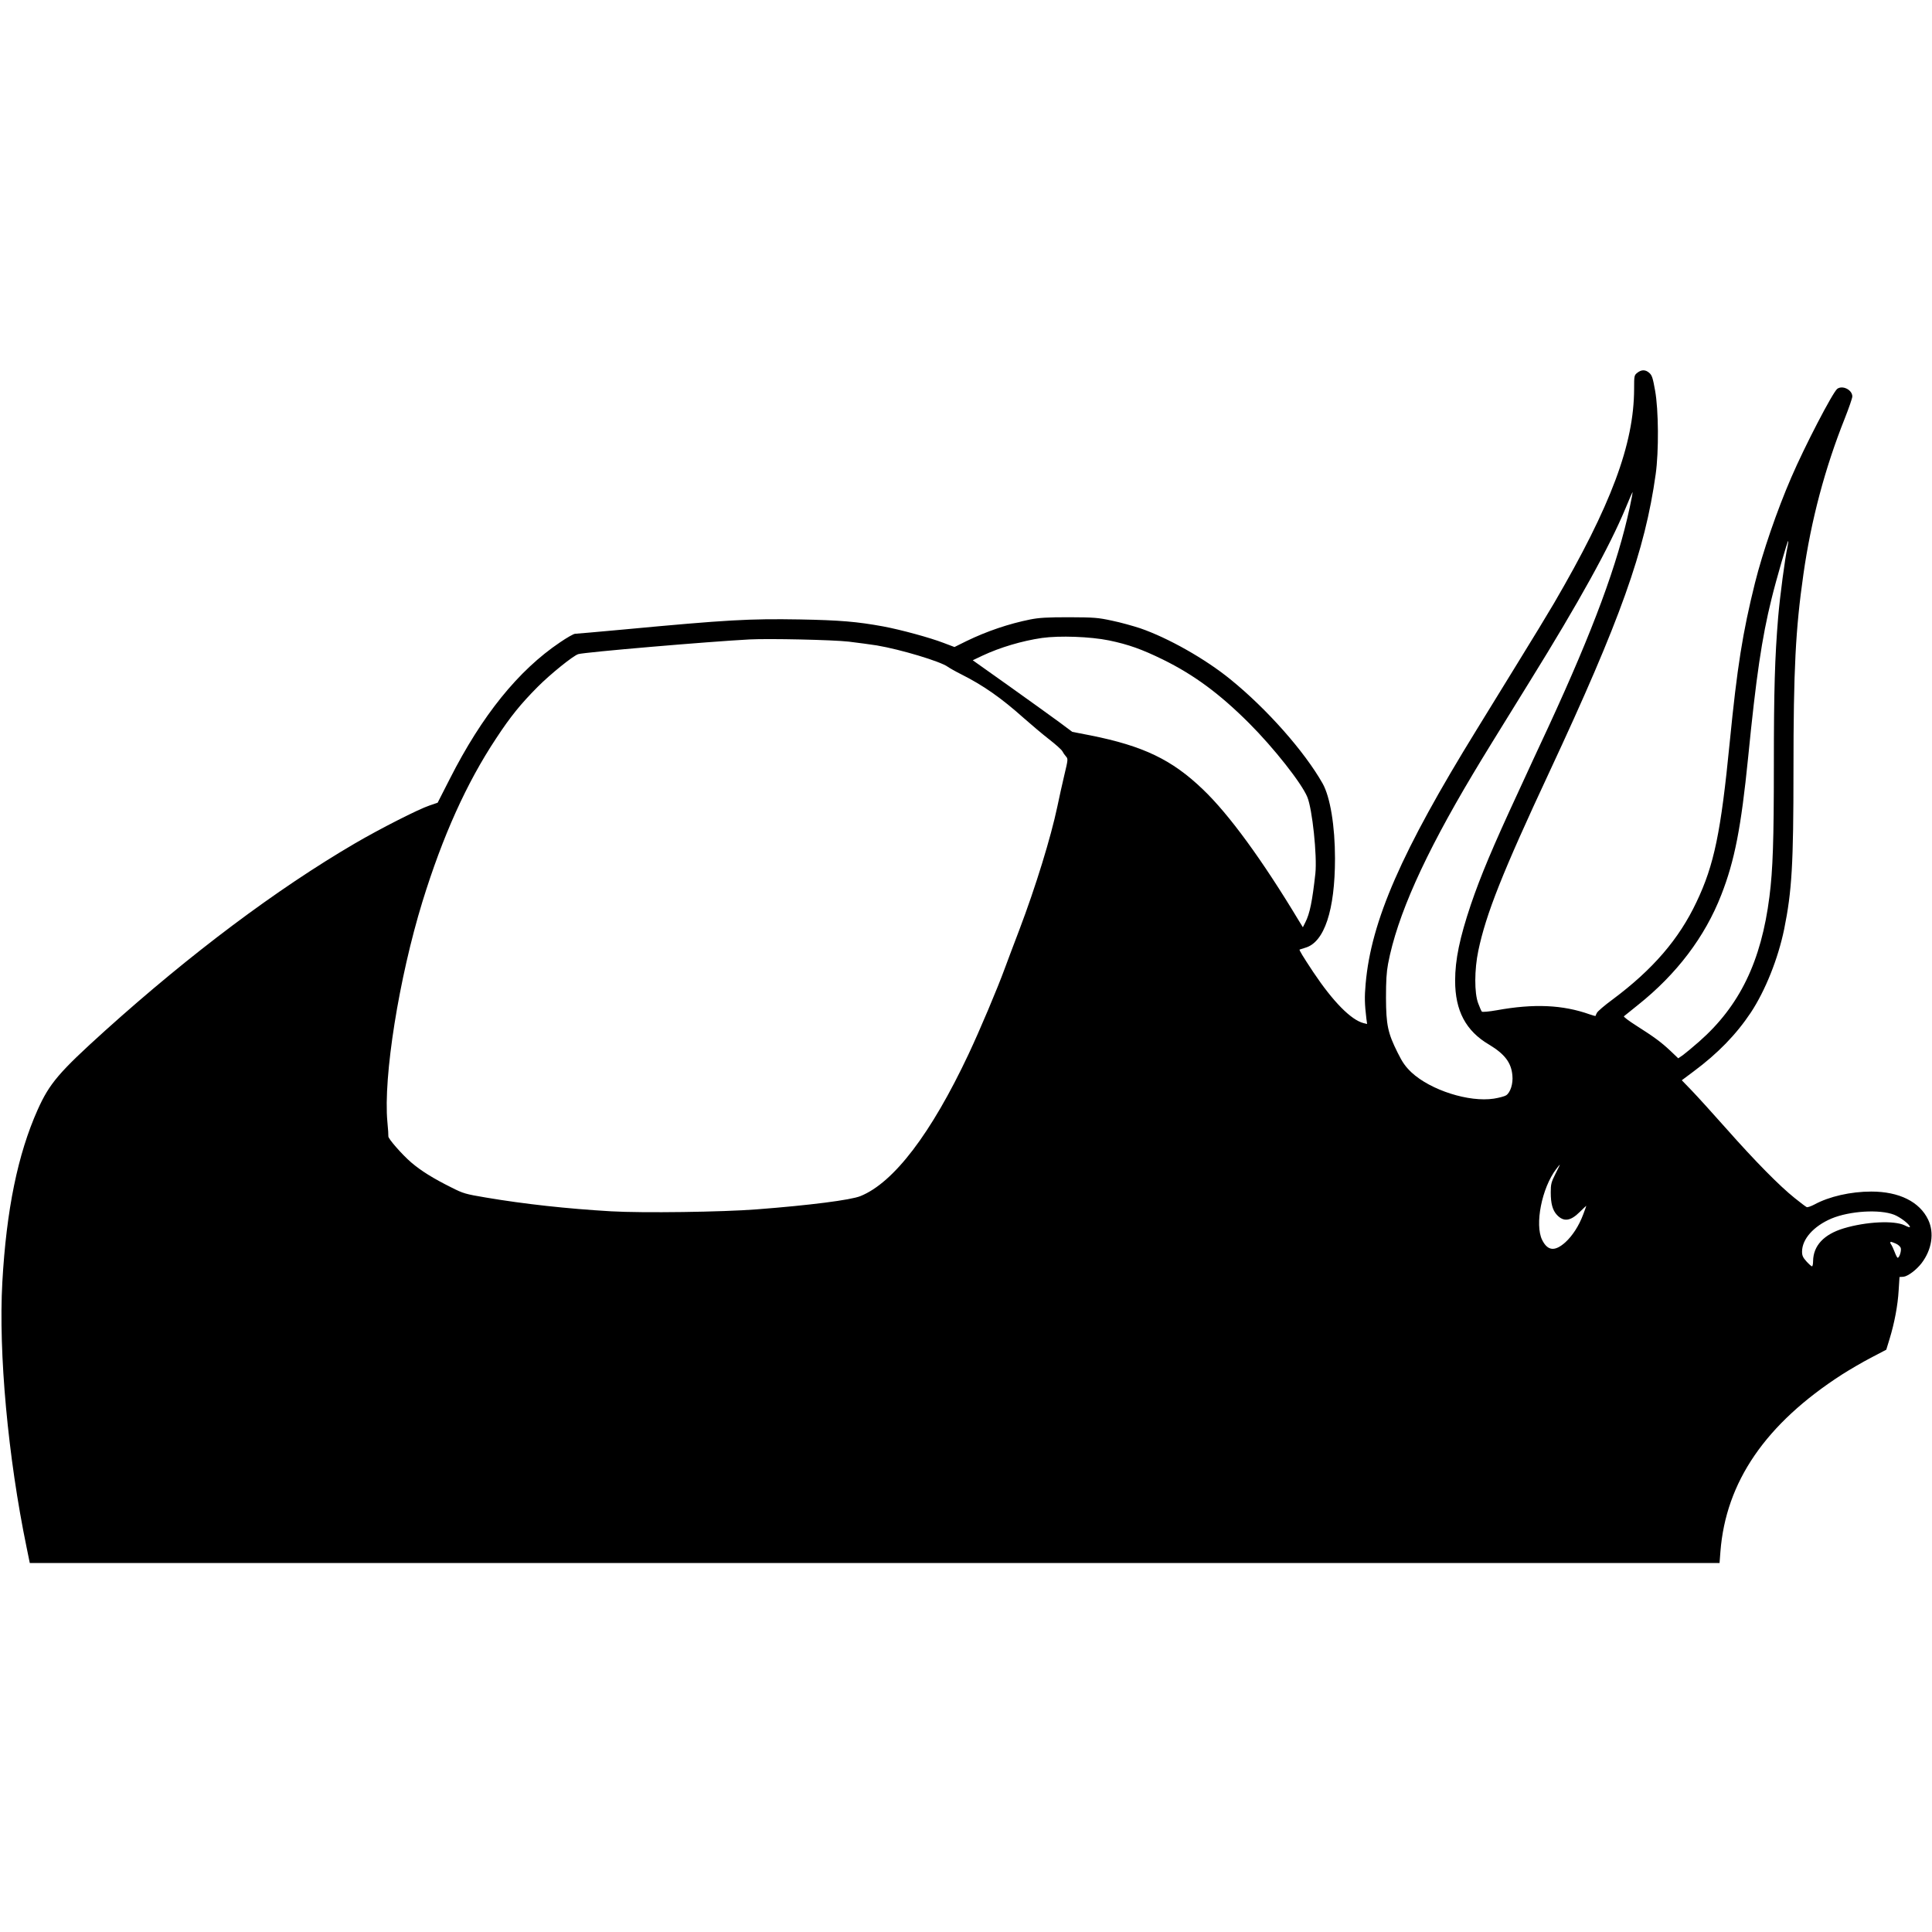
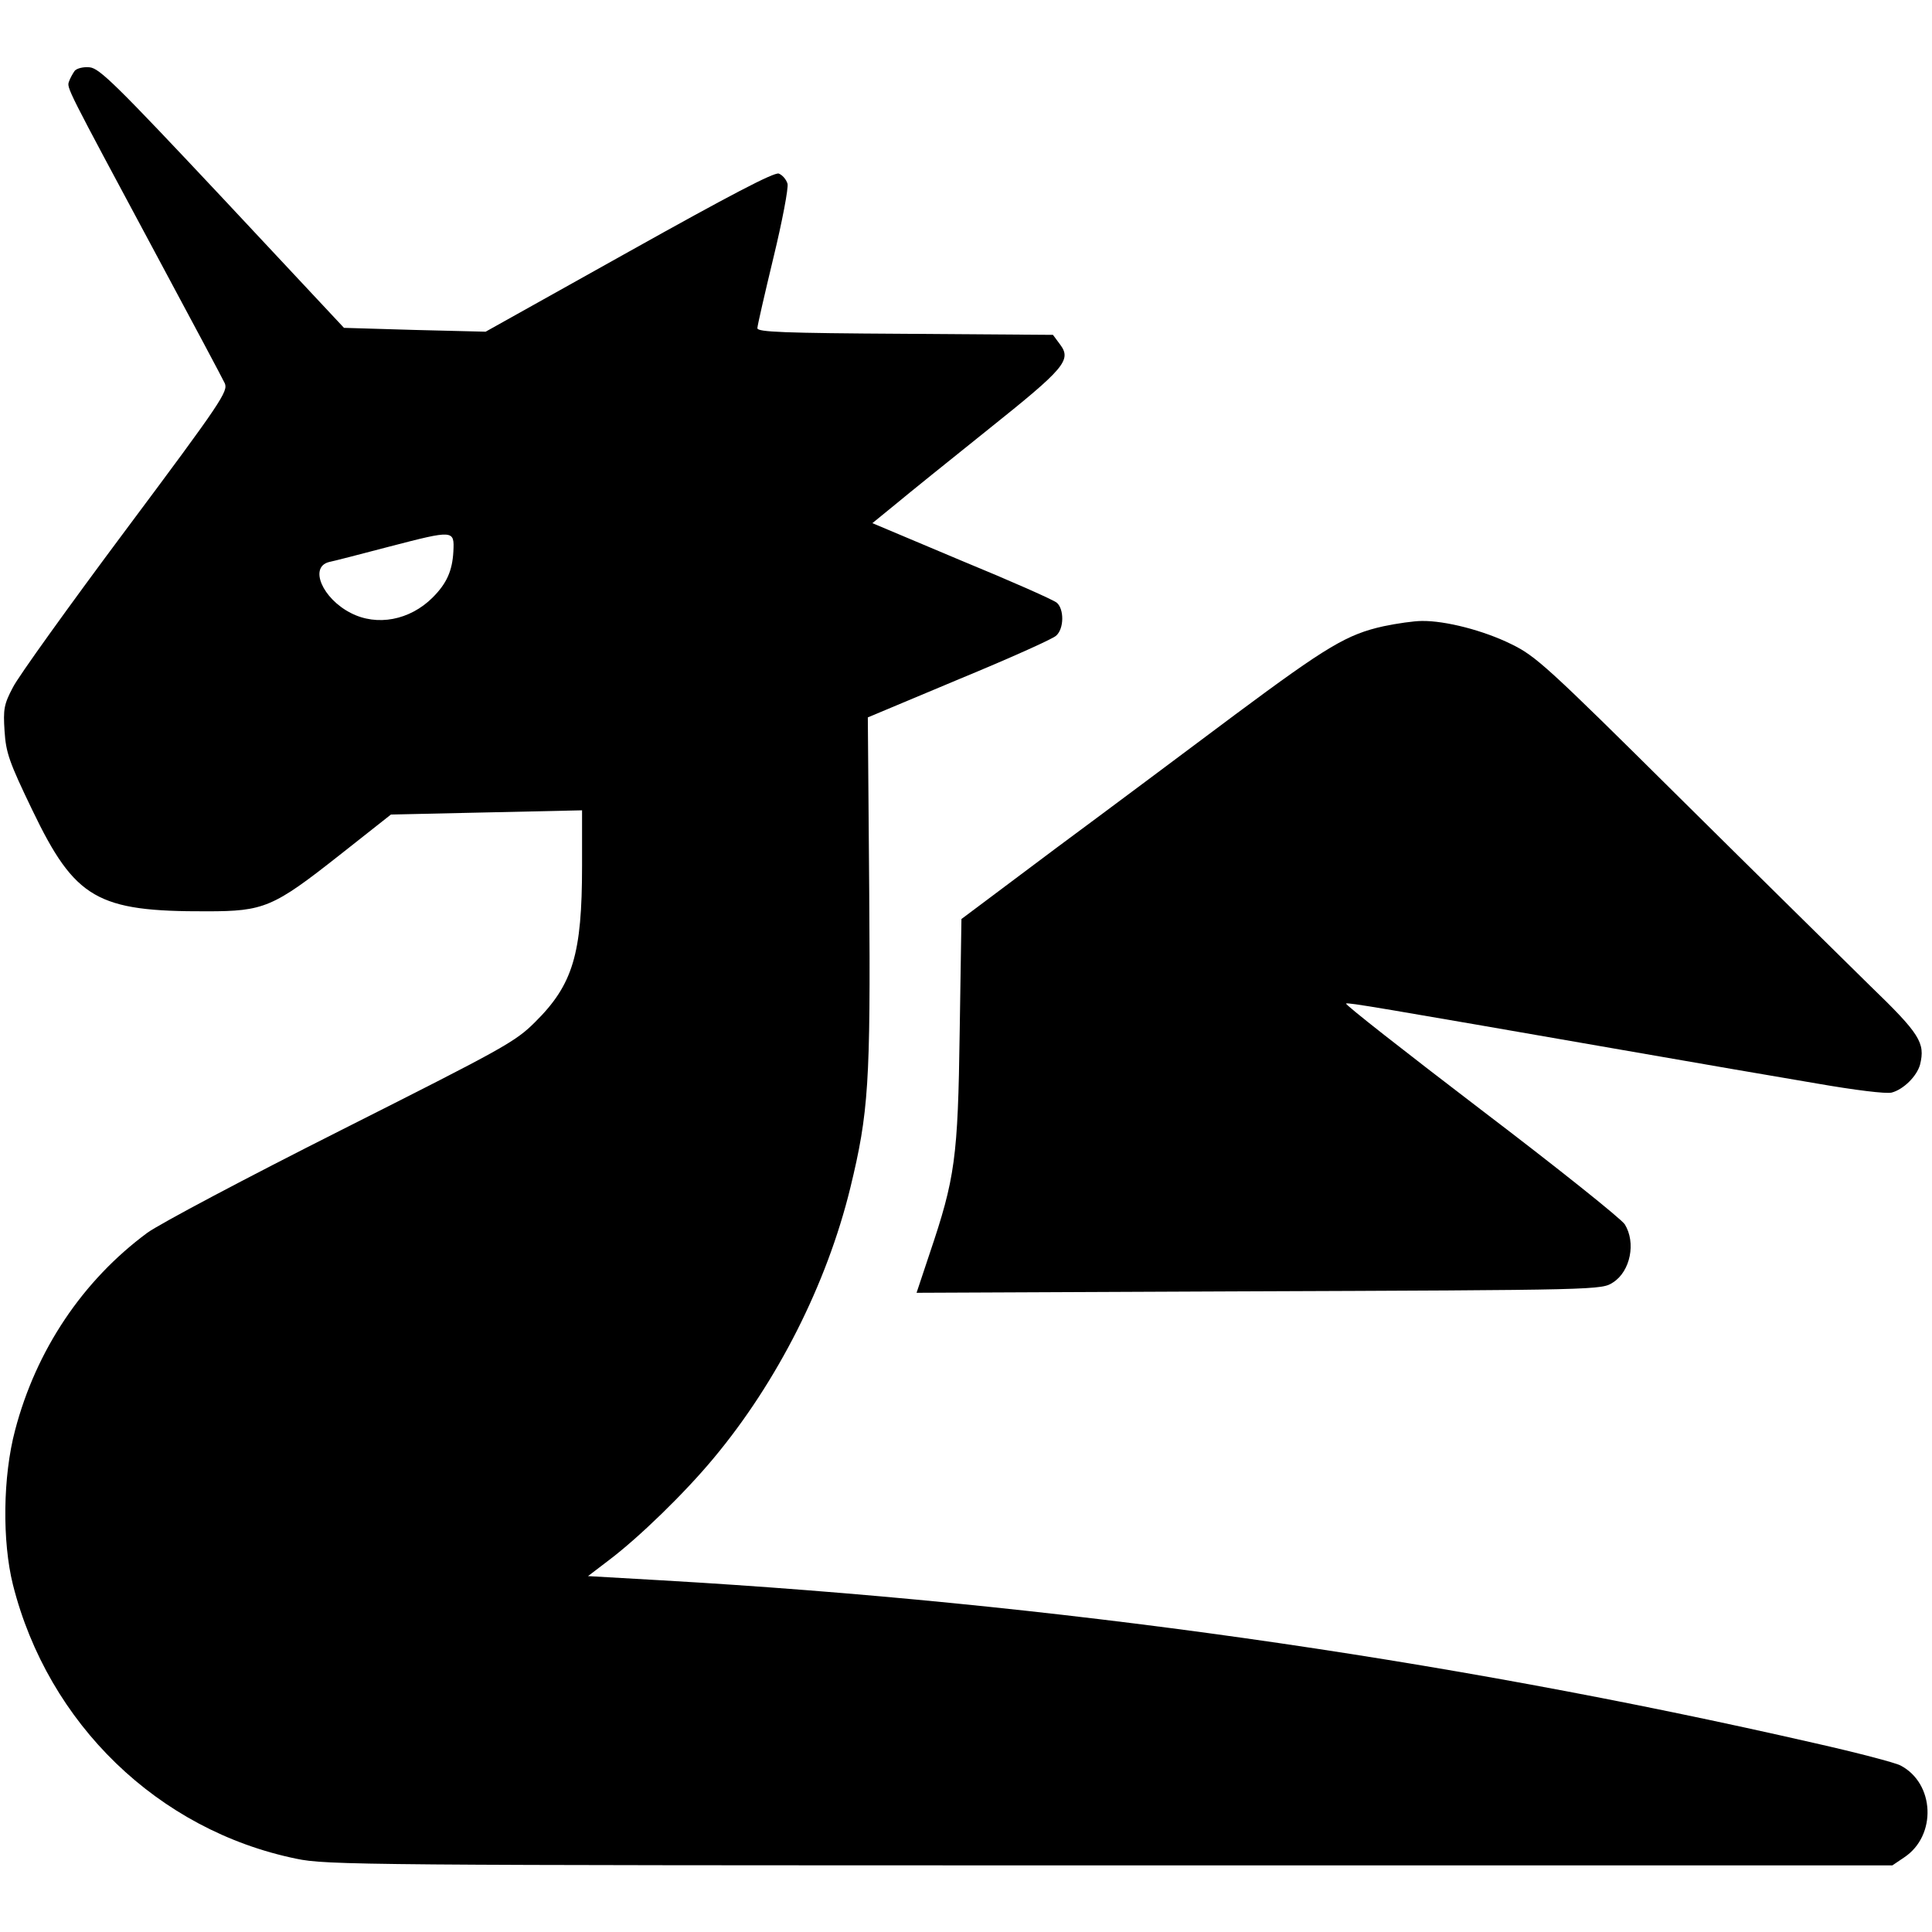
- <svg xmlns="http://www.w3.org/2000/svg" version="1" width="2101.333" height="2101.333" viewBox="0 0 1576 1576">
-   <path d="M1335.6 304.1c-2.5 2-2.6 2.3-2.6 13.2-.1 45-18.8 95-65.3 174.7-5 8.5-18.5 30.8-30.1 49.5-11.5 18.7-26.3 42.8-32.9 53.5-61.5 99.7-86.2 156.2-90.7 207.5-1 11-.8 16.5.6 28.4l.6 4.4-2.9-.7c-10.2-2.6-24.9-17.5-41-41.6-8.5-12.8-11.6-18-11.2-18.4.2-.1 2.3-.8 4.7-1.5 15.5-4.4 24.2-30.6 24.2-72.8 0-26.5-3.9-50.2-10.1-61.2-14.8-26.1-45.3-60.7-75.3-85-20.4-16.6-50.6-33.7-73.5-41.6-5.8-1.9-16.1-4.8-23-6.2-11.5-2.5-14.6-2.7-35.1-2.8-17.8 0-24.4.4-31.5 1.8-17.5 3.5-35.5 9.6-52 17.6l-9.9 4.9-9-3.4c-11.2-4.3-34.7-10.7-49.1-13.4-21.3-3.9-35.5-5.1-68.1-5.7-41.2-.7-59.3.3-143.6 8.2-20.8 1.9-38.6 3.5-39.7 3.5-1.1 0-6.6 3.1-12.3 7-34 22.9-63.6 59.6-89.8 111.2l-10 19.6-6.7 2.3c-8.8 2.9-40.8 19.2-60.8 30.9-64.1 37.5-133.8 89.8-203.5 152.5-37.9 34.2-45.6 43.2-55.3 64.8C14.5 941.6 5.2 986.9 1.9 1046c-3.2 57.6 4.6 142.7 19.8 216.3l2.6 12.7h1378.4l.7-9.2c4.4-57 36.9-104.4 99.1-144.5 6.1-3.9 16.7-10.1 23.6-13.7l12.6-6.6 2.7-8.8c4-13.1 6.7-27.4 7.4-39.6l.7-10.9 3.2-.2c3.5-.3 10.6-5.6 14.8-11.1 8.4-11 10.5-24.7 5.4-35.4-7-14.7-23.7-23-46.4-23-16.8 0-34.4 4-46.5 10.6-2.7 1.4-5.5 2.4-6.2 2.1-.7-.3-5.1-3.6-9.8-7.4-12.2-9.7-32.5-30.3-55.5-56.3-11-12.4-23.7-26.4-28.3-31.2l-8.3-8.6 9.5-7.1c19.8-14.7 34.8-30.1 46.8-48.1 11.8-17.9 22.2-43.8 27.2-68 6.3-31 7.6-53.1 7.6-129.5 0-82.6 1.7-115.2 8.1-160 6.3-44.3 17.6-86.7 33.8-127.3 3.3-8.4 6.1-16.4 6.1-17.8 0-5.4-8-9.4-12.3-6.2-3.7 2.9-26.5 46.7-37.5 72.3-11.7 27-23.3 60.9-29.6 86-10.1 40.7-14.5 68.3-20.6 130-7.2 73.4-12.7 100.1-27.1 130.3-14.3 30.3-35.6 55-68.3 79.4-6.7 4.9-12.5 9.9-13 11.1-.6 1.2-1.1 2.3-1.1 2.5-.1.1-2.2-.5-4.6-1.3-22.2-7.9-45.6-8.9-76-3.4-6.2 1.1-11.6 1.6-12.1 1.1-.4-.4-1.8-3.5-3-6.8-3.2-8.4-3.1-27.5.1-42.8 6.3-30.1 19.7-63.9 58.1-146.1 57.8-123.9 77.9-180.2 86.6-242.7 2.6-18.5 2.4-52.4-.5-68.3-1.8-10.1-2.5-12.4-4.7-14.3-3.1-2.8-6.4-2.8-9.8-.1zm-6.1 109.5c-10 46.6-29.7 99.8-66.2 178.9-6.9 14.8-18.2 39.1-25 54-20.6 44.4-30.5 68-38.5 91.5-9.1 27.1-12.8 44.9-12.8 62 0 24.5 8.7 41 27.8 52.2 12.6 7.6 18 14.6 18.9 25 .7 6.8-1.6 14-5.1 16.3-1.2.8-5.7 2-10 2.7-20.3 3.1-51.6-6.9-67.2-21.4-4.9-4.7-7.3-8-11.3-16.1-8-16-9.4-22.6-9.5-44.7 0-13.7.4-20.9 1.7-27.8 7.4-38.9 29.3-88 69.2-154.8 9.5-15.9 16.8-27.7 46.3-75.4 40.2-64.8 65.2-110.1 78.3-141.6 3-7.3 5.5-13.1 5.7-12.9.1.1-.9 5.6-2.3 12.1zm128.6 32.6c-2 8.9-6.1 39.8-7.6 57.3-2.7 32.7-3.5 59.3-3.5 120.8 0 61.2-.8 85.2-3.6 107.1-6.7 52.9-24.3 89.2-57.4 118.3-5.2 4.6-11.2 9.5-13.2 11l-3.8 2.6-6.5-6.2c-7.8-7.3-13.5-11.4-27.8-20.5-6-3.8-10.5-7.2-10-7.6.4-.4 5.5-4.5 11.3-9.1 31.7-25.2 54.8-55.7 68.1-89.9 10.9-27.8 16.2-55.1 21.9-112 6.5-65.7 11.2-97.7 19.1-129.5 3.8-15.6 13.1-47.6 13.6-47.2.2.3-.1 2.4-.6 4.9zm-553.5 76.2c15.9 3.3 26.8 7.2 44 15.6 25.4 12.5 46.3 27.9 70.4 52 19.9 19.9 42.6 48.6 47.4 60.1 4.1 9.8 8.1 47.9 6.6 62.4-2.5 22.5-4.5 32.7-8.2 39.9l-2 4-3.2-5.2c-29.9-49.7-57.1-87-78.4-107.3-25.2-24.2-48.6-35.4-91.6-44l-14.9-2.9-10.6-7.9c-5.8-4.3-24.1-17.4-40.6-29.2l-30-21.3 8-3.8c14.3-6.7 32.1-12 48.5-14.4 14.4-2 39.3-1.1 54.6 2zm-212.3 1c7.5.9 17.9 2.3 23 3.1 19.5 3.3 52 13.1 57.8 17.4 1.4 1 6.3 3.8 10.9 6.1 18.1 9.1 32.6 19.2 51.4 36 5.9 5.2 15 12.9 20.4 17.1 5.3 4.1 10.2 8.5 10.8 9.7.6 1.2 1.9 3.1 2.9 4.2 1.8 2 1.8 2.4-1.3 15.3-1.7 7.3-4.3 18.8-5.7 25.7-5.3 25.1-17.6 65.2-31 100.5-4.6 12.1-9.8 25.8-11.5 30.5-6.5 17.8-20.7 51.3-30 71.1-30.5 64.7-60.9 104.6-88.1 115.6-7.8 3.2-41.5 7.5-84.4 10.8-28 2.2-93.4 3.1-119.1 1.6-35.9-2.1-70.6-5.9-101.9-11.2-16.8-2.8-18.7-3.4-28-8.1-15.3-7.6-25-13.7-33-20.5-7.5-6.4-19.2-19.8-18.7-21.4.1-.6-.2-5.9-.8-11.8-3.4-36.6 9.4-117.1 28.6-179.6 16.6-53.7 35.9-96.6 60-133 11.8-18 20.2-28.3 33.9-42.1 10.2-10.3 29-25.5 33.2-26.8 5.2-1.6 106-10.2 139.8-12 15.9-.8 67.6.3 80.8 1.8zm576.5 434.2c-3.4 6.8-3.8 8.4-3.8 15.1 0 9.1 1.5 14.5 5 18.3 5.5 5.9 11.1 5.2 18.7-2.4 2.9-2.9 5.3-5.1 5.3-5 0 .2-1.1 3.3-2.5 7-3.5 9.4-8.8 17.5-14.6 22.8-8.5 7.6-14.4 7.1-18.9-1.9-6.2-12.5-.3-42.4 11.4-57.8 1.6-2.1 2.9-3.7 3-3.7.2 0-1.5 3.4-3.6 7.6zm276.3 33.3c5.1 2 12.9 8 12.9 10 0 .5-1.9-.1-4.2-1.3-8.5-4.2-31.5-3.1-49.8 2.4-16.2 4.9-24.8 14.1-25 26.7 0 2.4-.4 4.3-.9 4.3s-2.5-1.8-4.5-4c-2.9-3.2-3.6-4.8-3.6-8 0-10.2 9.4-20.8 24-27 14.9-6.2 39.2-7.7 51.1-3.1zm1.3 23.5c1.9.8 3.7 2.4 4.1 3.6.7 2.2-1.1 8-2.5 8-.4 0-1.5-2.1-2.5-4.8-1-2.6-2.2-5.1-2.6-5.7-1-1-1.2-2.5-.4-2.5.3 0 2.1.6 3.9 1.4z" />
+ <svg xmlns="http://www.w3.org/2000/svg" version="1.0" width="551pt" height="551pt" viewBox="0 0 551 551" preserveAspectRatio="xMidYMid meet">
+   <g transform="translate(0,551) scale(0.1,-0.1)" fill="#000000" stroke="none">
+     <path d="M213 5308 c-5 -7 -13 -21 -16 -30 -7 -19 -10 -12 249 -495 101 -188 189 -353 195 -366 10 -23 -8 -51 -282 -418 -162 -217 -307 -419 -322 -449 -26 -49 -28 -63 -24 -125 4 -62 13 -88 79 -225 122 -254 185 -290 498 -289 163 0 189 11 378 160 l147 116 273 6 272 6 0 -158 c0 -252 -26 -339 -134 -446 -57 -57 -91 -75 -553 -308 -270 -136 -519 -268 -553 -293 -184 -136 -317 -334 -377 -563 -35 -132 -37 -317 -6 -441 100 -396 414 -700 808 -781 86 -18 184 -19 2321 -19 l2231 0 34 23 c93 62 87 211 -11 262 -15 8 -126 37 -246 64 -1067 244 -2177 400 -3288 464 l-209 12 59 45 c85 64 216 191 299 291 182 218 323 497 390 771 52 214 58 299 54 843 l-4 499 260 109 c143 59 268 115 277 124 23 20 23 76 2 94 -9 8 -131 62 -272 120 l-254 107 65 53 c36 30 155 126 265 214 219 175 239 198 205 243 l-20 27 -422 3 c-347 2 -421 5 -421 16 0 7 21 98 46 202 25 103 43 198 40 210 -4 13 -15 25 -25 29 -14 4 -140 -62 -428 -223 l-408 -228 -202 5 -202 6 -346 370 c-303 323 -351 370 -379 373 -18 2 -37 -3 -43 -10z m1080 -1371 c-3 -55 -19 -91 -59 -131 -65 -65 -159 -83 -234 -44 -80 41 -119 130 -62 145 15 3 92 23 172 44 185 48 186 48 183 -14z" />
+     <path d="M3946 3724 c-104 -23 -161 -57 -422 -251 -131 -98 -361 -270 -511 -381 l-271 -203 -5 -322 c-5 -360 -13 -417 -86 -633 l-37 -111 905 4 c1054 4 1048 4 1082 26 49 32 65 113 33 165 -9 15 -193 162 -410 327 -216 165 -390 301 -385 303 8 3 84 -10 791 -133 201 -35 449 -78 551 -95 109 -19 198 -30 214 -26 34 9 72 47 81 80 15 62 0 87 -144 226 -75 74 -319 314 -542 535 -377 374 -410 404 -480 438 -79 39 -188 67 -255 66 -22 0 -71 -7 -109 -15z" />
+   </g>
</svg>
